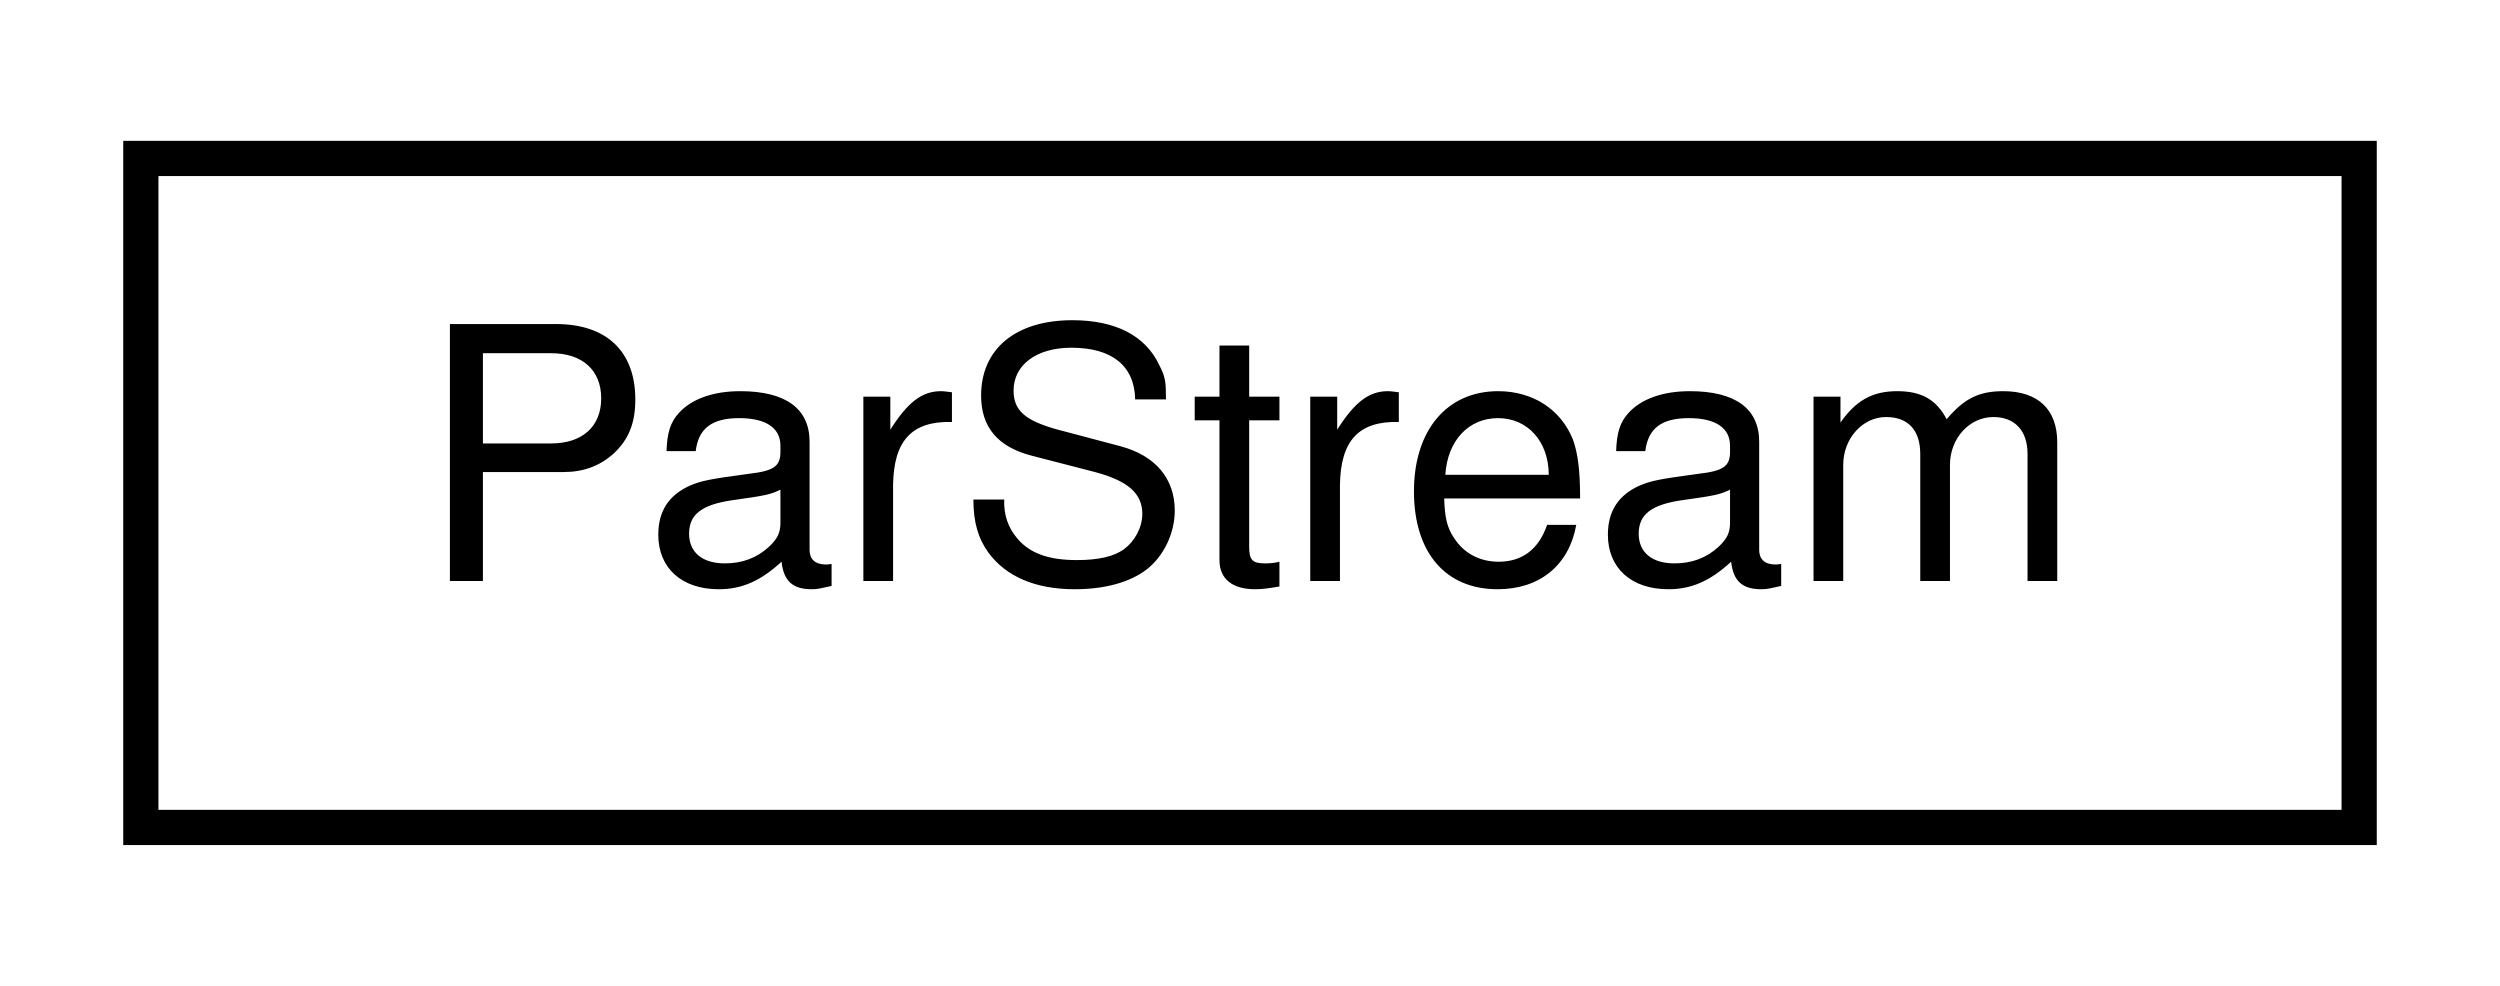
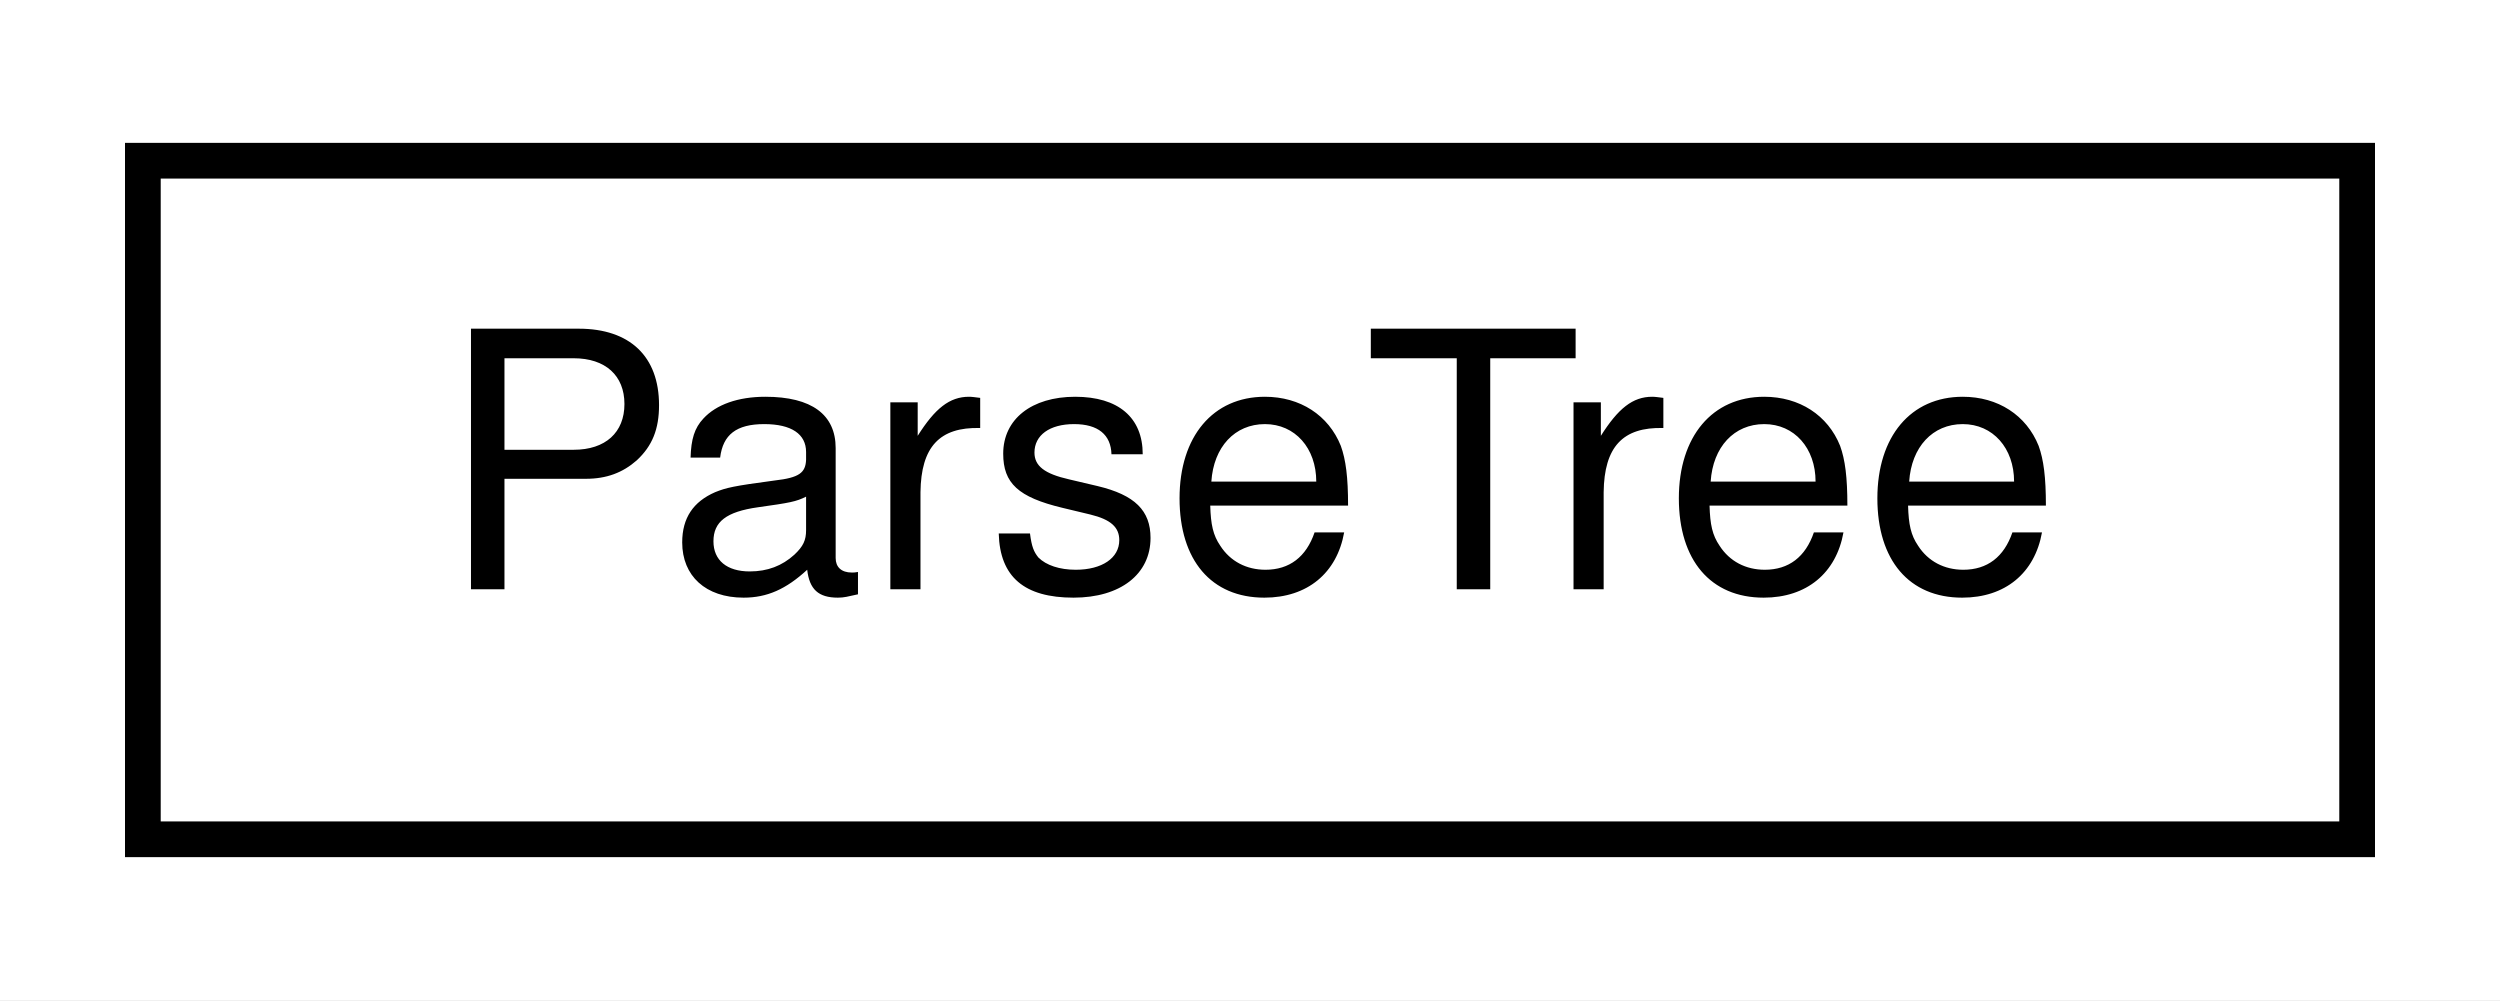
- <svg xmlns="http://www.w3.org/2000/svg" xmlns:xlink="http://www.w3.org/1999/xlink" width="71pt" height="28pt" viewBox="0.00 0.00 71.00 28.00">
+ <svg xmlns="http://www.w3.org/2000/svg" xmlns:xlink="http://www.w3.org/1999/xlink" width="70pt" height="28pt" viewBox="0.00 0.00 70.00 28.00">
  <g id="graph0" class="graph" transform="scale(1 1) rotate(0) translate(4 24)">
-     <polygon fill="white" stroke="transparent" points="-4,4 -4,-24 67,-24 67,4 -4,4" />
+     <polygon fill="white" stroke="transparent" points="-4,4 -4,-24 66,-24 66,4 -4,4" />
    <g id="node1" class="node">
      <g id="a_node1">
-         <a xlink:href="classpretty_1_1_par_stream.html" target="_top" xlink:title="カッコによる入れ子文字列（ballanced parentheses strings）の清書プログラム.">
-           <polygon fill="white" stroke="black" points="0,-0.5 0,-19.5 63,-19.5 63,-0.5 0,-0.5" />
-           <text text-anchor="middle" x="31.5" y="-7.5" font-family="Helvetica,sans-Serif" font-size="10.00">ParStream</text>
+         <a xlink:href="class_parse_tree.html" target="_top" xlink:title=" ">
+           <polygon fill="white" stroke="black" points="0,-0.5 0,-19.5 62,-19.5 62,-0.5 0,-0.5" />
+           <text text-anchor="middle" x="31" y="-7.5" font-family="Helvetica,sans-Serif" font-size="10.00">ParseTree</text>
        </a>
      </g>
    </g>
  </g>
</svg>
